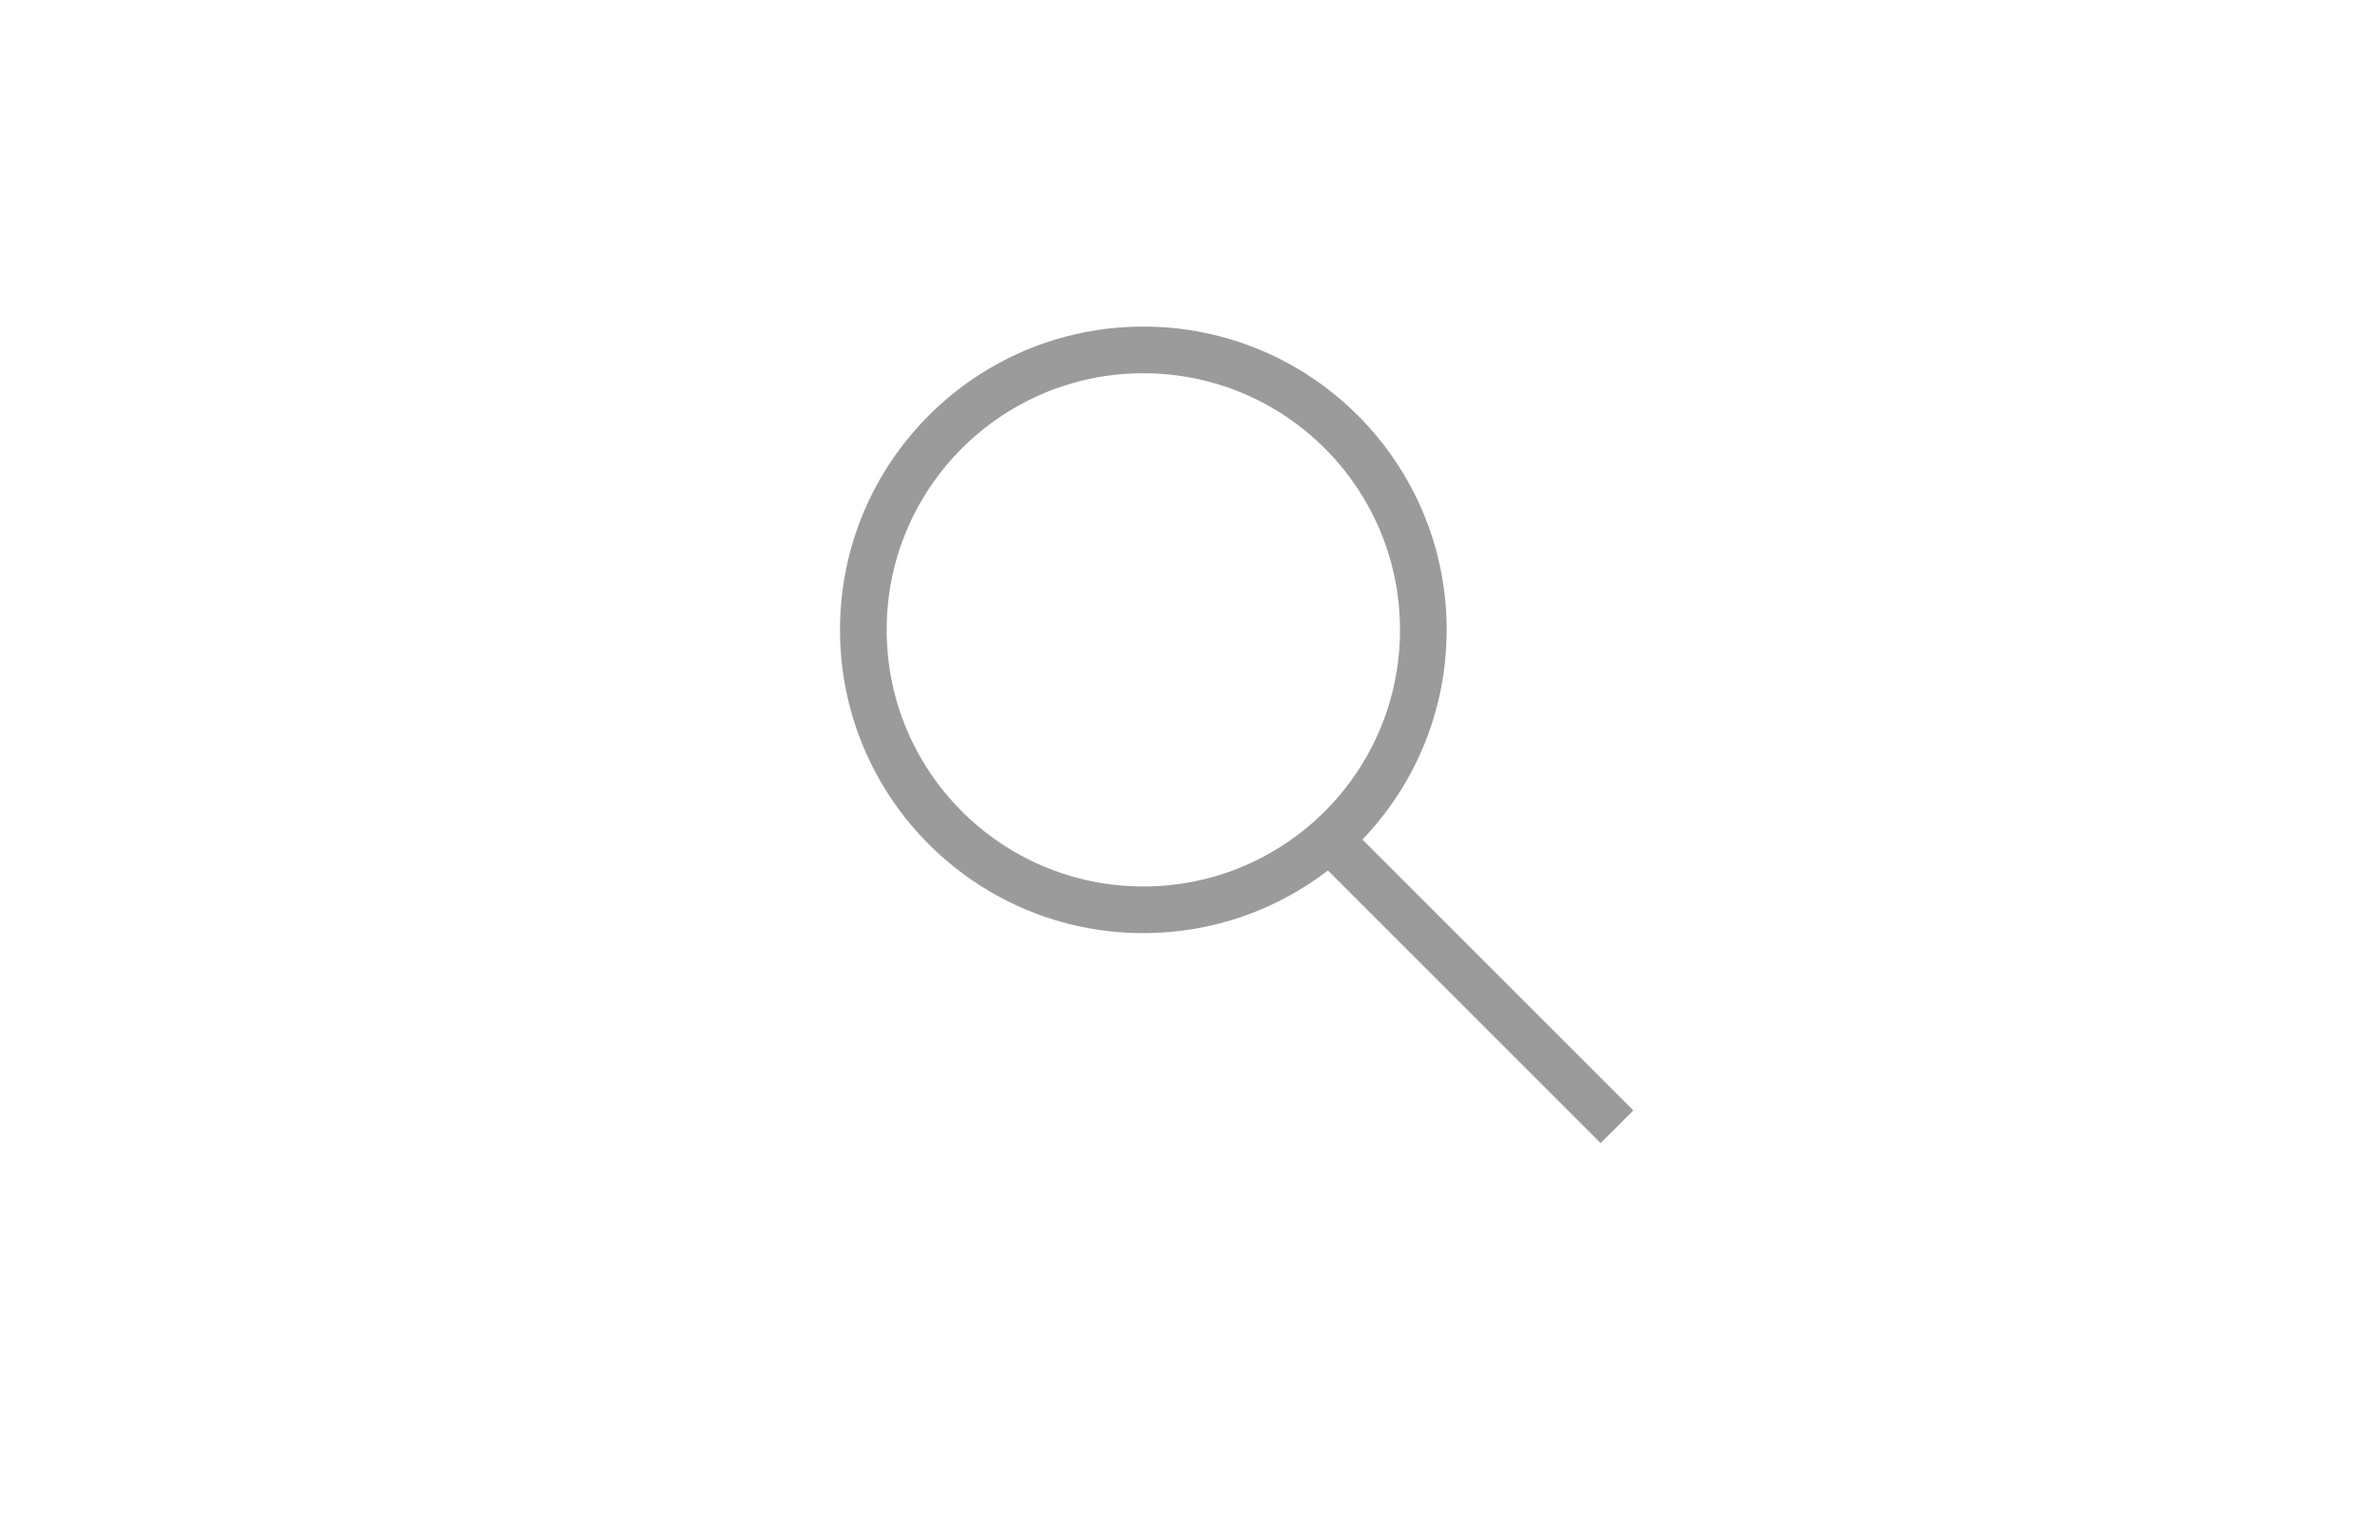
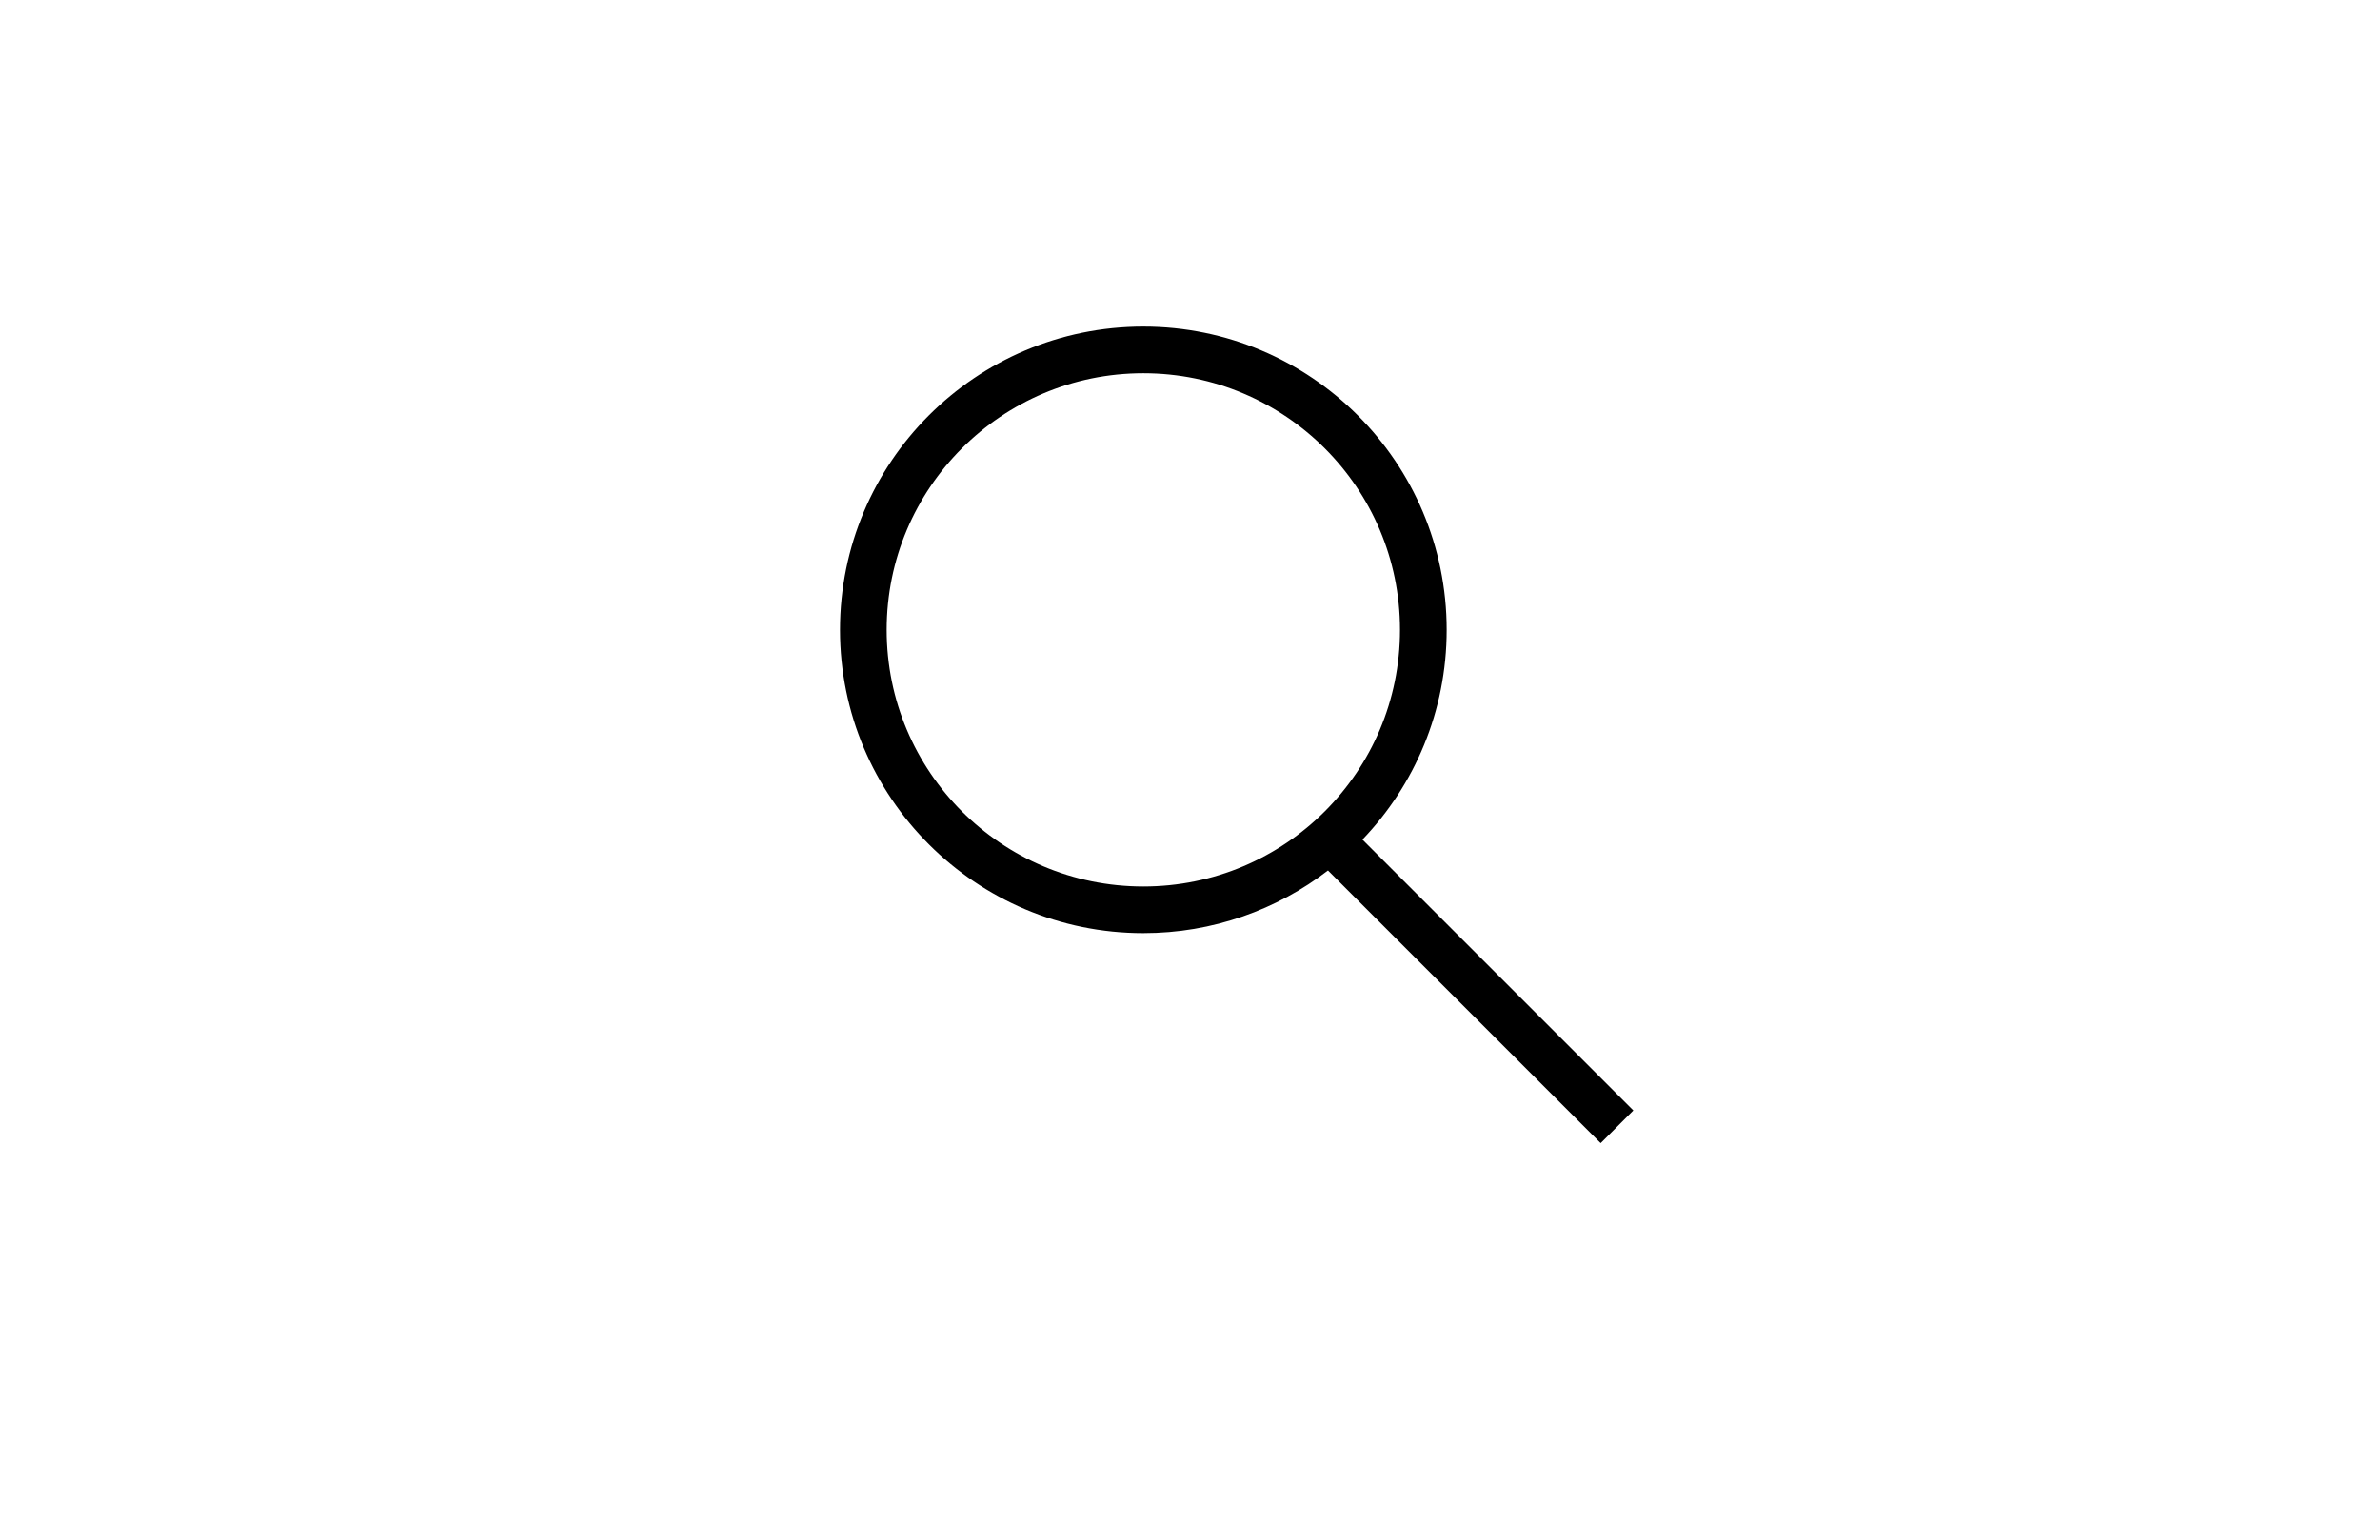
<svg xmlns="http://www.w3.org/2000/svg" width="51px" height="33px" viewBox="0 0 51 33" version="1.1">
  <defs />
-   <g id="discover" stroke="none" stroke-width="1" fill="none" fill-rule="evenodd">
-     <path d="M29.195,17.995 L35,23.8 L34.3,24.5 L28.457,18.657 C27.361,19.499 25.989,20 24.5,20 C20.91,20 18,17.09 18,13.5 C18,9.91 20.91,7 24.5,7 C28.09,7 31,9.91 31,13.5 C31,15.244 30.313,16.828 29.195,17.995 Z M24.5,19 C27.538,19 30,16.538 30,13.5 C30,10.462 27.538,8 24.5,8 C21.462,8 19,10.462 19,13.5 C19,16.538 21.462,19 24.5,19 Z" id="Combined-Shape" fill="#9B9B9B" />
+   <g id="discover" stroke="none" stroke-width="1" fill-rule="evenodd">
+     <path d="M29.195,17.995 L35,23.8 L34.3,24.5 L28.457,18.657 C27.361,19.499 25.989,20 24.5,20 C20.91,20 18,17.09 18,13.5 C18,9.91 20.91,7 24.5,7 C28.09,7 31,9.91 31,13.5 C31,15.244 30.313,16.828 29.195,17.995 Z M24.5,19 C27.538,19 30,16.538 30,13.5 C30,10.462 27.538,8 24.5,8 C21.462,8 19,10.462 19,13.5 C19,16.538 21.462,19 24.5,19 Z" id="Search" />
  </g>
</svg>
